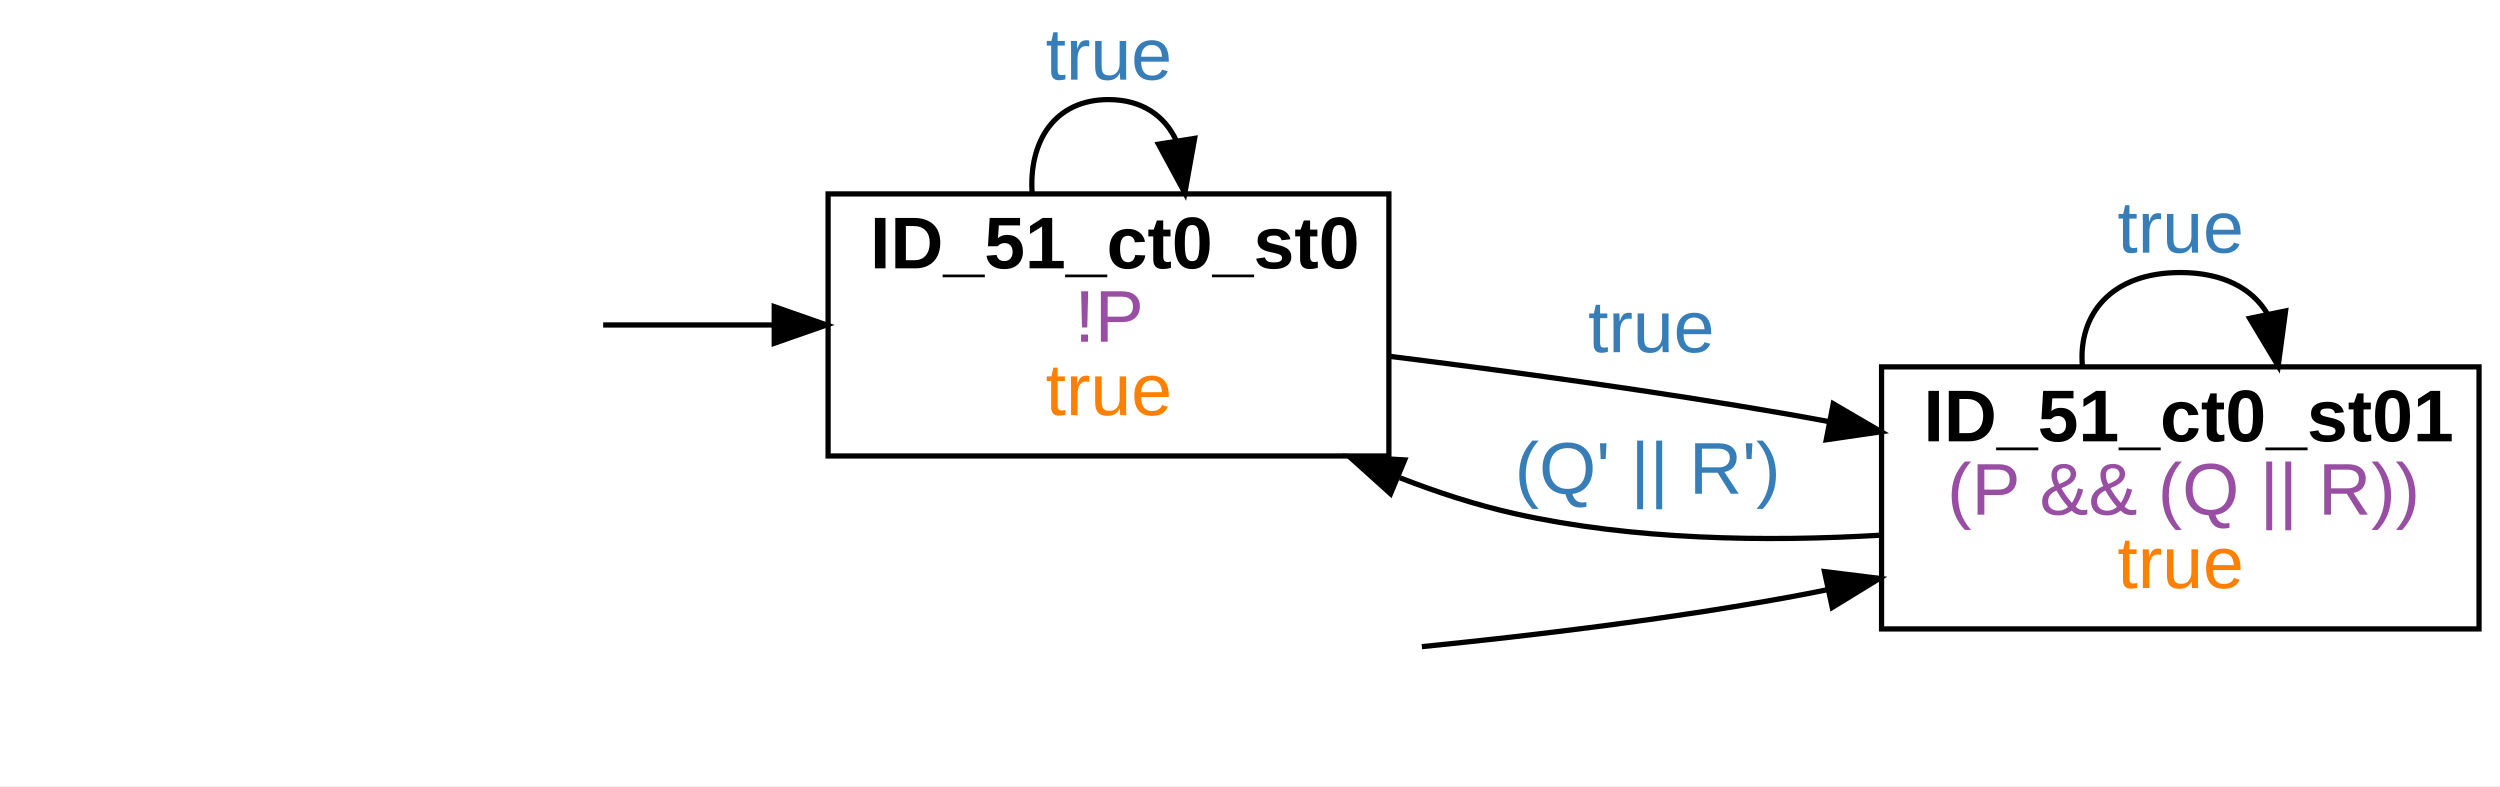
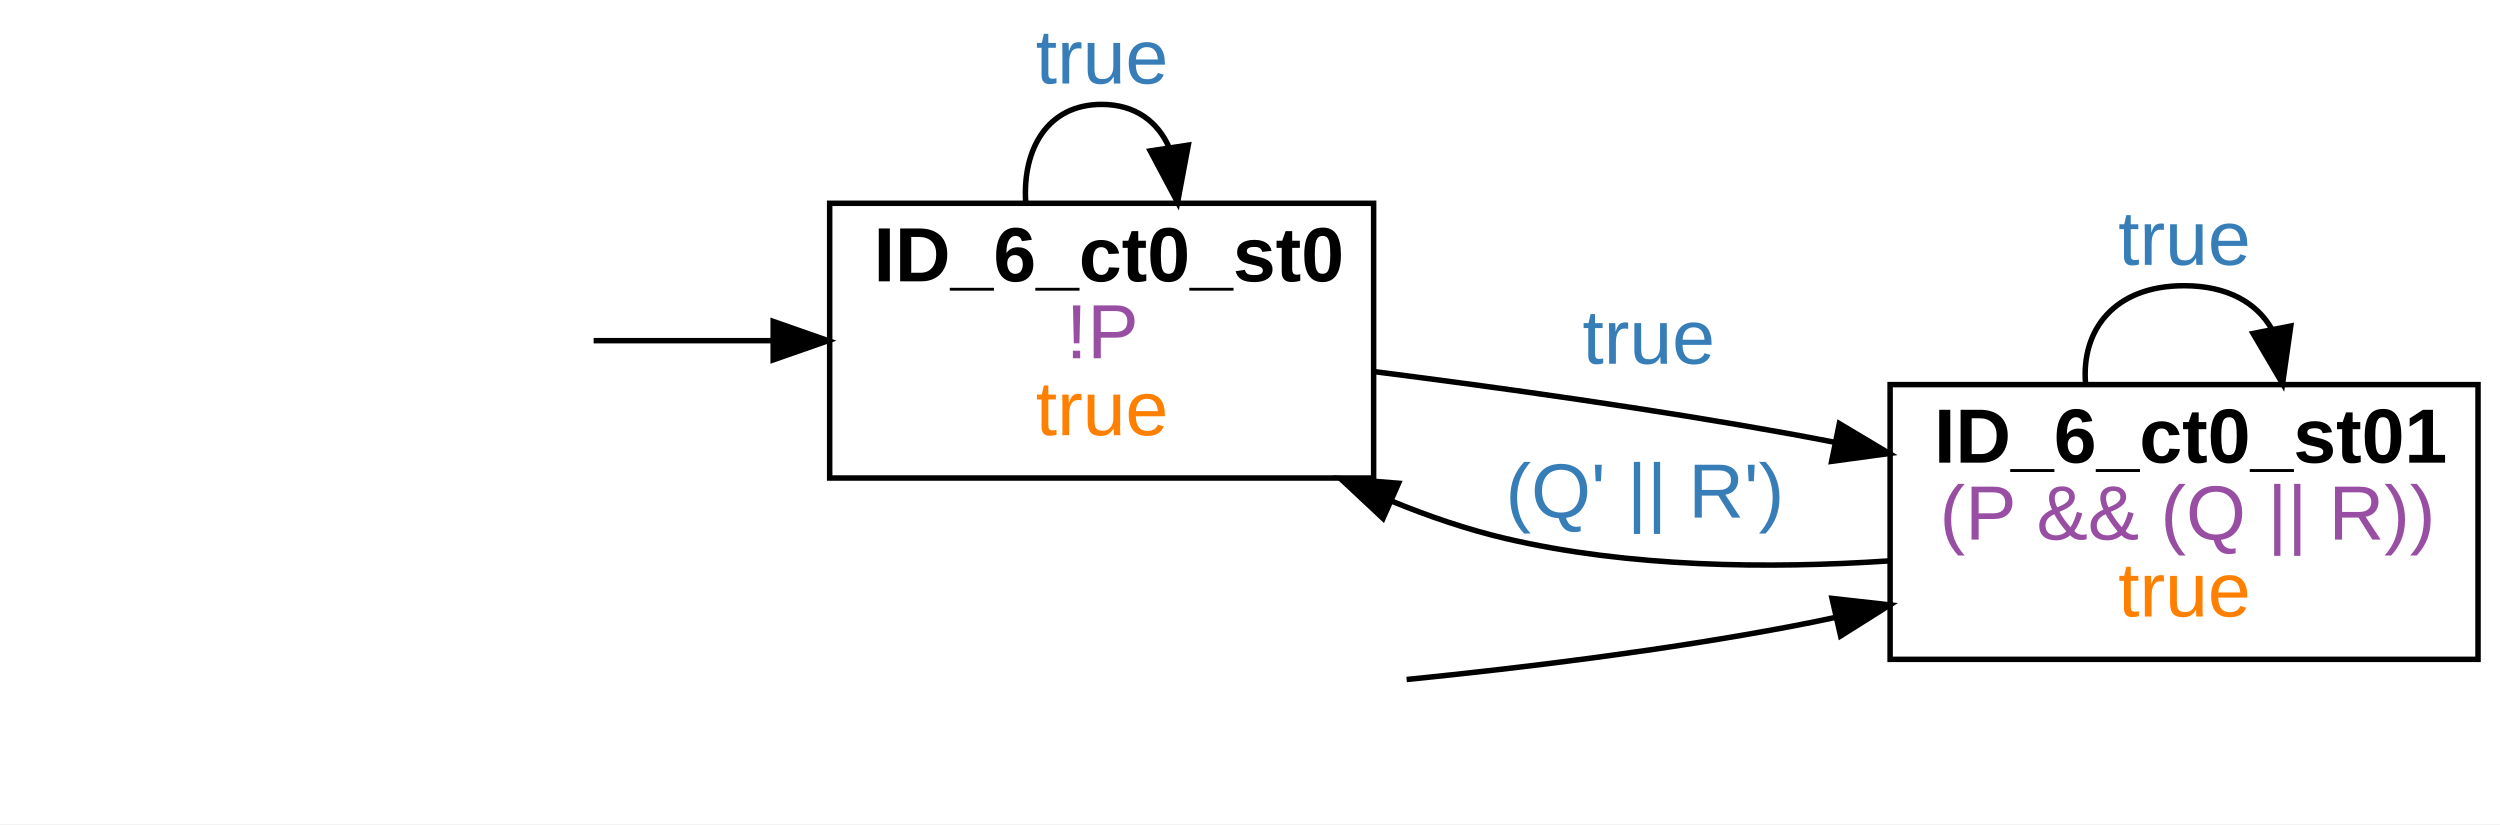
- <svg xmlns="http://www.w3.org/2000/svg" width="477pt" height="150pt" viewBox="0.00 0.00 477.00 150.00">
+ <svg xmlns="http://www.w3.org/2000/svg" width="455pt" height="150pt" viewBox="0.00 0.00 455.00 150.00">
  <g id="graph0" class="graph" transform="scale(1 1) rotate(0) translate(4 146)">
-     <polygon fill="white" stroke="transparent" points="-4,4 -4,-146 473,-146 473,4 -4,4" />
+     <polygon fill="white" stroke="transparent" points="-4,4 -4,-146 451,-146 451,4 -4,4" />
    <g id="node2" class="node">
-       <polygon fill="none" stroke="black" points="261,-109 154,-109 154,-59 261,-59 261,-109" />
-       <text text-anchor="start" x="162" y="-94.8" font-family="arial" font-weight="bold" font-size="14.00">ID_51_ct0_st0</text>
-       <text text-anchor="start" x="201" y="-80.8" font-family="arial" font-size="14.00" fill="#984ea3">!P</text>
-       <text text-anchor="start" x="195.5" y="-66.8" font-family="arial" font-size="14.00" fill="#ff7f00">true</text>
+       <polygon fill="none" stroke="black" points="246,-109 147,-109 147,-59 246,-59 246,-109" />
+       <text text-anchor="start" x="155" y="-94.8" font-family="arial" font-weight="bold" font-size="14.00">ID_6_ct0_st0</text>
+       <text text-anchor="start" x="190" y="-80.8" font-family="arial" font-size="14.00" fill="#984ea3">!P</text>
+       <text text-anchor="start" x="184.5" y="-66.8" font-family="arial" font-size="14.00" fill="#ff7f00">true</text>
    </g>
    <g id="edge1" class="edge">
-       <path fill="none" stroke="black" d="M111.08,-84C121.62,-84 132.74,-84 143.52,-84" />
-       <polygon fill="black" stroke="black" points="143.72,-87.5 153.72,-84 143.72,-80.5 143.72,-87.5" />
+       <path fill="none" stroke="black" d="M104.04,-84C114.57,-84 125.75,-84 136.53,-84" />
+       <polygon fill="black" stroke="black" points="136.72,-87.5 146.72,-84 136.72,-80.5 136.72,-87.5" />
    </g>
    <g id="edge3" class="edge">
-       <path fill="none" stroke="black" d="M192.93,-109.18C192.28,-118.91 197.14,-127 207.5,-127 213.97,-127 218.3,-123.84 220.47,-119.09" />
-       <polygon fill="black" stroke="black" points="223.94,-119.6 222.07,-109.18 217.03,-118.49 223.94,-119.6" />
-       <text text-anchor="start" x="195.5" y="-130.8" font-family="arial" font-size="14.00" fill="#377eb8">true</text>
+       <path fill="none" stroke="black" d="M182.68,-109.18C182.06,-118.91 186.67,-127 196.5,-127 202.64,-127 206.75,-123.84 208.81,-119.09" />
+       <polygon fill="black" stroke="black" points="212.27,-119.59 210.32,-109.18 205.35,-118.53 212.27,-119.59" />
+       <text text-anchor="start" x="184.5" y="-130.8" font-family="arial" font-size="14.00" fill="#377eb8">true</text>
    </g>
    <g id="node4" class="node">
-       <polygon fill="none" stroke="black" points="469,-76 355,-76 355,-26 469,-26 469,-76" />
-       <text text-anchor="start" x="363" y="-61.8" font-family="arial" font-weight="bold" font-size="14.00">ID_51_ct0_st01</text>
-       <text text-anchor="start" x="367.5" y="-47.8" font-family="arial" font-size="14.00" fill="#984ea3">(P &amp;&amp; (Q || R))</text>
-       <text text-anchor="start" x="400" y="-33.8" font-family="arial" font-size="14.00" fill="#ff7f00">true</text>
+       <polygon fill="none" stroke="black" points="447,-76 340,-76 340,-26 447,-26 447,-76" />
+       <text text-anchor="start" x="348" y="-61.8" font-family="arial" font-weight="bold" font-size="14.00">ID_6_ct0_st01</text>
+       <text text-anchor="start" x="349" y="-47.8" font-family="arial" font-size="14.00" fill="#984ea3">(P &amp;&amp; (Q || R))</text>
+       <text text-anchor="start" x="381.5" y="-33.8" font-family="arial" font-size="14.00" fill="#ff7f00">true</text>
    </g>
    <g id="edge4" class="edge">
-       <path fill="none" stroke="black" d="M261.16,-78.01C284.47,-75.11 312.17,-71.32 337,-67 339.64,-66.54 342.33,-66.05 345.04,-65.54" />
-       <polygon fill="black" stroke="black" points="345.78,-68.97 354.93,-63.62 344.45,-62.09 345.78,-68.97" />
-       <text text-anchor="start" x="299" y="-78.8" font-family="arial" font-size="14.00" fill="#377eb8">true</text>
+       <path fill="none" stroke="black" d="M246.14,-78.36C269.2,-75.43 297.1,-71.52 322,-67 324.63,-66.52 327.31,-66.01 330.01,-65.48" />
+       <polygon fill="black" stroke="black" points="330.76,-68.9 339.86,-63.47 329.36,-62.04 330.76,-68.9" />
+       <text text-anchor="start" x="284" y="-79.8" font-family="arial" font-size="14.00" fill="#377eb8">true</text>
    </g>
    <g id="edge2" class="edge">
-       <path fill="none" stroke="black" d="M267.29,-22.62C289.26,-24.82 314.37,-27.88 337,-32 339.51,-32.46 342.06,-32.95 344.64,-33.48" />
-       <polygon fill="black" stroke="black" points="344.11,-36.94 354.62,-35.64 345.59,-30.1 344.11,-36.94" />
+       <path fill="none" stroke="black" d="M252,-22.33C273.87,-24.53 299.24,-27.68 322,-32 324.65,-32.5 327.35,-33.05 330.07,-33.64" />
+       <polygon fill="black" stroke="black" points="329.43,-37.09 339.96,-35.91 330.99,-30.26 329.43,-37.09" />
    </g>
    <g id="edge5" class="edge">
-       <path fill="none" stroke="black" d="M354.92,-43.89C332.89,-42.59 307.53,-42.96 285,-48 277.71,-49.63 270.3,-52.03 263.1,-54.84" />
-       <polygon fill="black" stroke="black" points="261.32,-51.79 253.45,-58.88 264.02,-58.25 261.32,-51.79" />
-       <text text-anchor="start" x="285" y="-51.8" font-family="arial" font-size="14.00" fill="#377eb8">(Q' || R')</text>
+       <path fill="none" stroke="black" d="M339.74,-43.91C317.9,-42.46 292.47,-42.73 270,-48 263.04,-49.63 255.98,-52.04 249.14,-54.85" />
+       <polygon fill="black" stroke="black" points="247.71,-51.65 239.98,-58.89 250.54,-58.05 247.71,-51.65" />
+       <text text-anchor="start" x="270" y="-51.8" font-family="arial" font-size="14.00" fill="#377eb8">(Q' || R')</text>
    </g>
    <g id="edge6" class="edge">
-       <path fill="none" stroke="black" d="M393.32,-76.18C392.49,-85.91 398.72,-94 412,-94 420.3,-94 425.85,-90.84 428.63,-86.09" />
-       <polygon fill="black" stroke="black" points="432.09,-86.68 430.68,-76.18 425.23,-85.26 432.09,-86.68" />
-       <text text-anchor="start" x="400" y="-97.8" font-family="arial" font-size="14.00" fill="#377eb8">true</text>
+       <path fill="none" stroke="black" d="M375.57,-76.18C374.77,-85.91 380.75,-94 393.5,-94 401.47,-94 406.79,-90.84 409.47,-86.09" />
+       <polygon fill="black" stroke="black" points="412.92,-86.66 411.43,-76.18 406.06,-85.31 412.92,-86.66" />
+       <text text-anchor="start" x="381.5" y="-97.8" font-family="arial" font-size="14.00" fill="#377eb8">true</text>
    </g>
  </g>
</svg>
